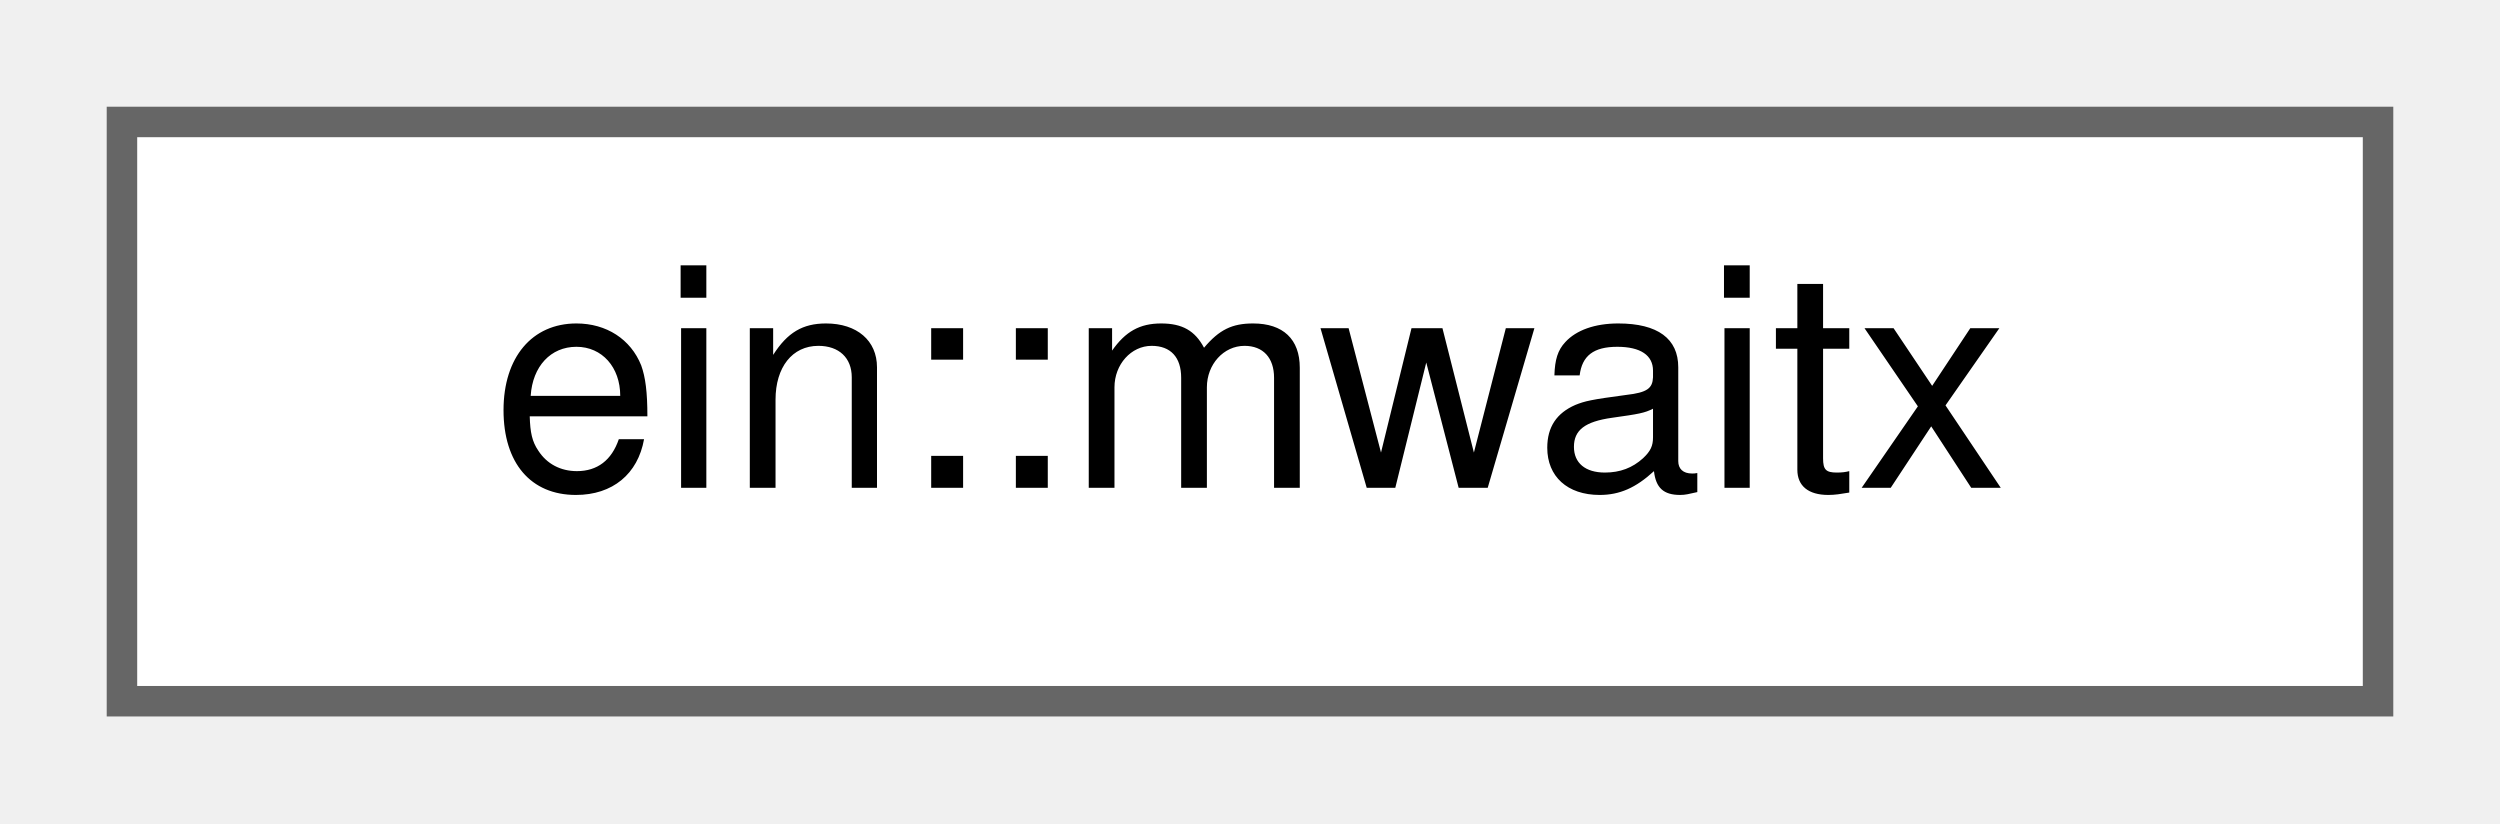
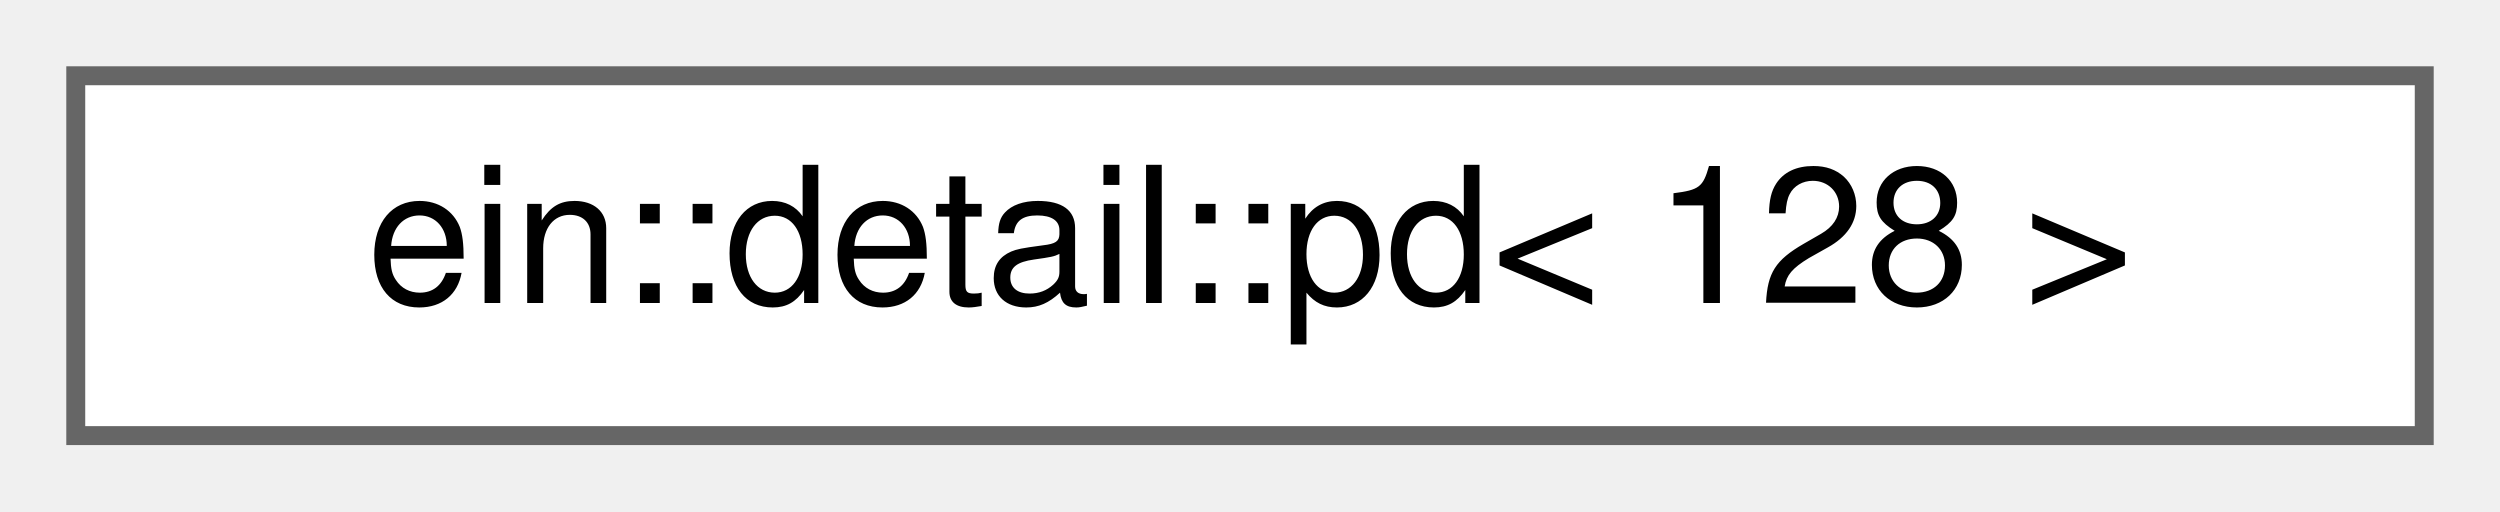
- <svg xmlns="http://www.w3.org/2000/svg" xmlns:xlink="http://www.w3.org/1999/xlink" width="82pt" height="27pt" viewBox="0.00 0.00 82.00 27.00">
+ <svg xmlns="http://www.w3.org/2000/svg" xmlns:xlink="http://www.w3.org/1999/xlink" width="132pt" height="27pt" viewBox="0.00 0.00 132.00 27.00">
  <g id="graph0" class="graph" transform="scale(1 1) rotate(0) translate(4 23)">
    <g id="Node000000" class="node">
      <g id="a_Node000000">
-         <a xlink:href="group__wait.html#structein_1_1mwaitx" target="_top" xlink:title="waiter using MONITORX/MWAITX for AMD">
-           <polygon fill="white" stroke="#666666" points="74,-19 0,-19 0,0 74,0 74,-19" />
-           <text text-anchor="middle" x="37" y="-7" font-family="Helvetica,sans-Serif" font-size="10.00">ein::mwaitx</text>
+         <a xlink:href="group__simd.html#structein_1_1detail_1_1pd_3_01128_01_4" target="_top" xlink:title=" ">
+           <polygon fill="white" stroke="#666666" points="124,-19 0,-19 0,0 124,0 124,-19" />
+           <text text-anchor="middle" x="62" y="-7" font-family="Helvetica,sans-Serif" font-size="10.00">ein::detail::pd&lt; 128 &gt;</text>
        </a>
      </g>
    </g>
  </g>
</svg>
